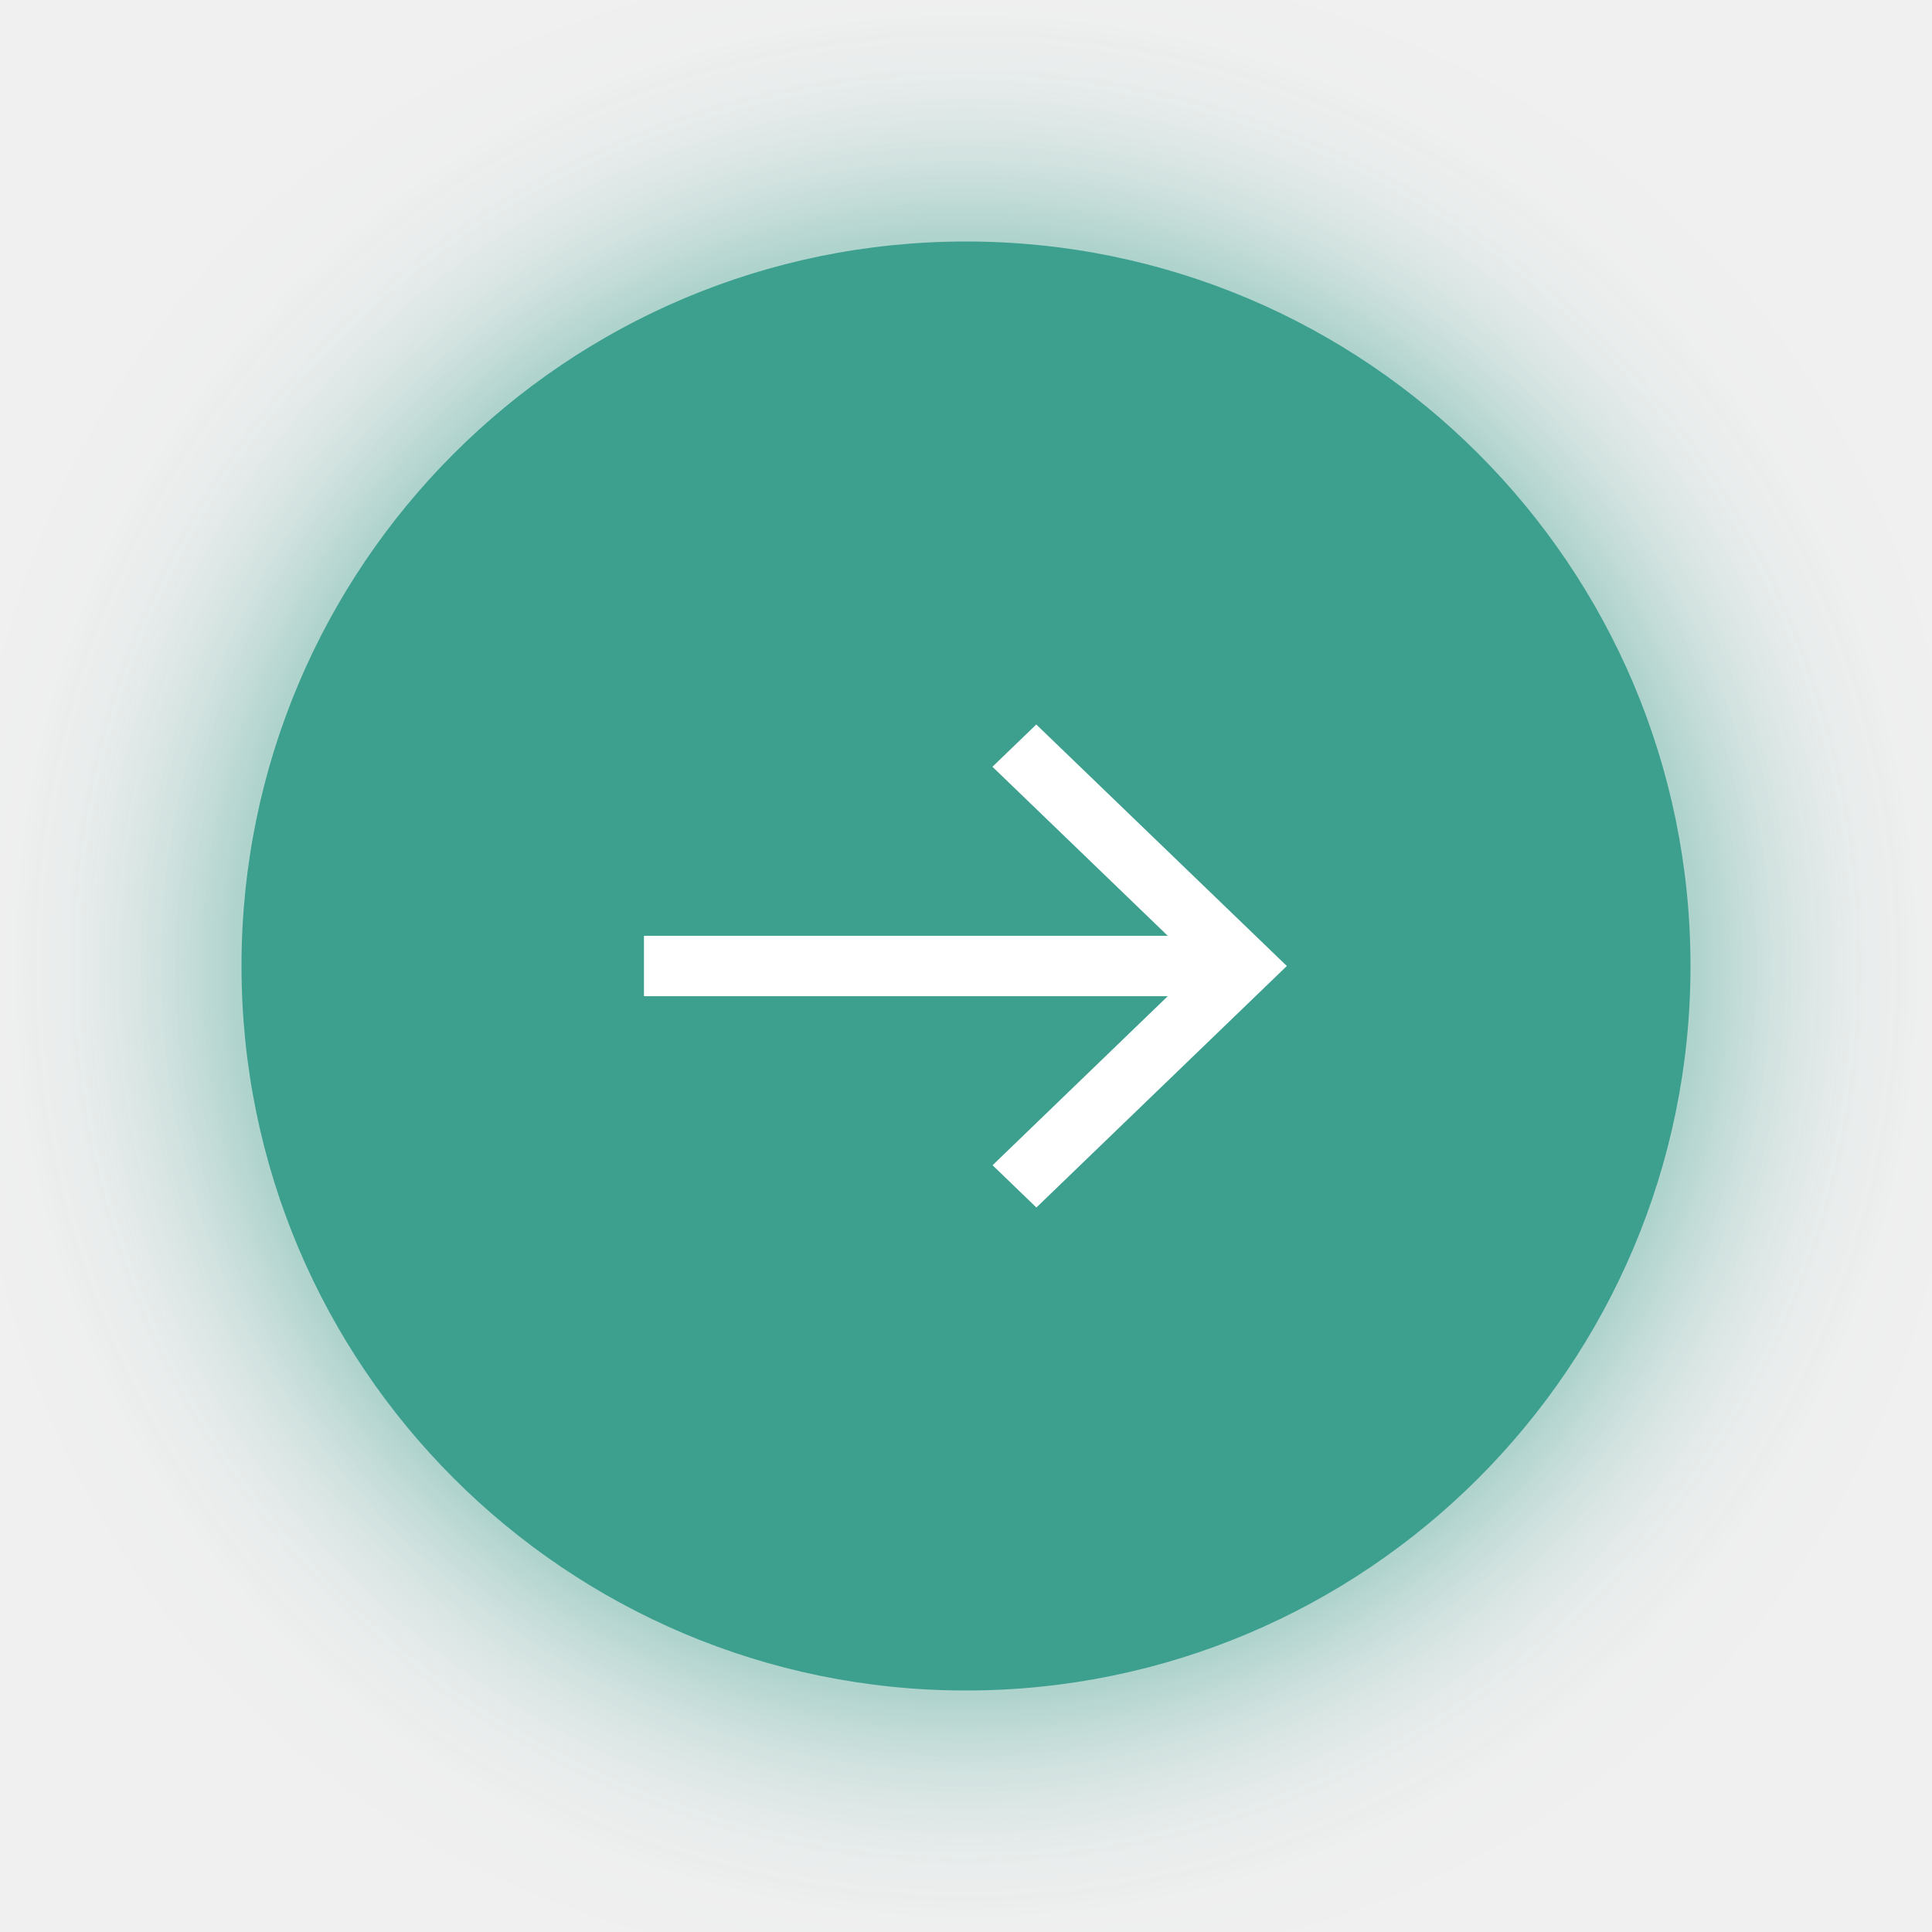
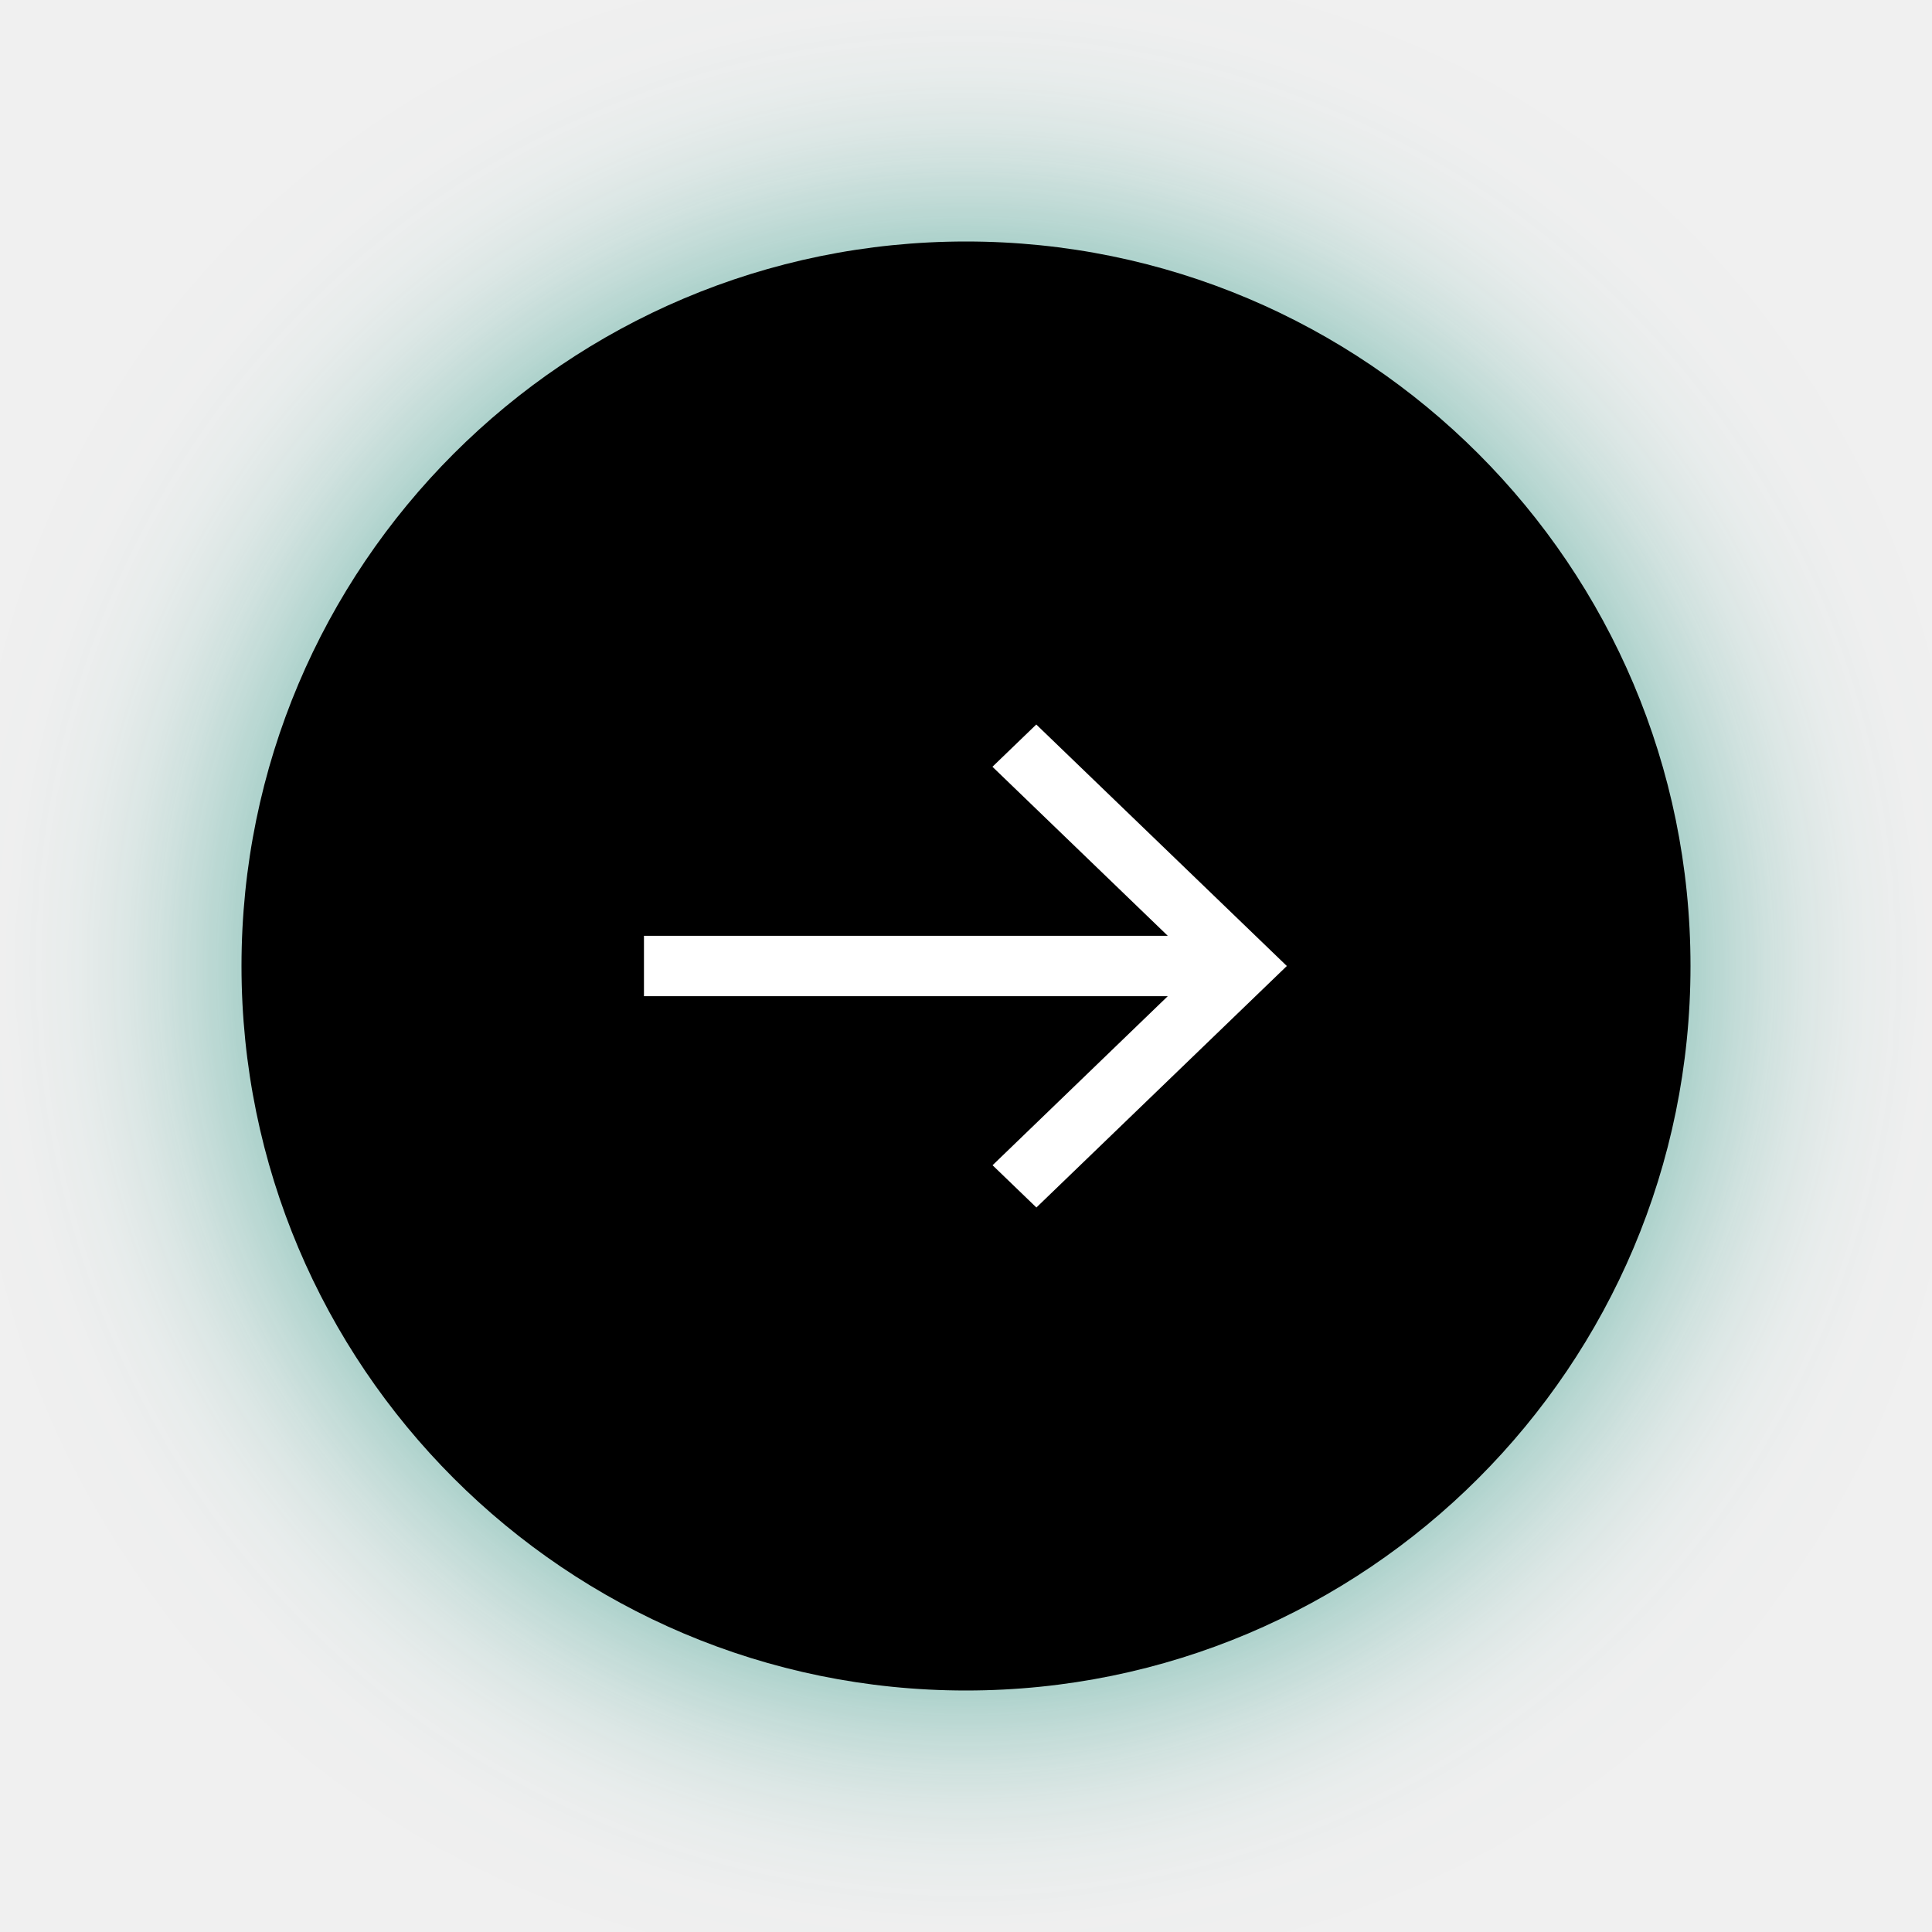
- <svg xmlns="http://www.w3.org/2000/svg" xmlns:xlink="http://www.w3.org/1999/xlink" width="16" height="16">
+ <svg xmlns="http://www.w3.org/2000/svg" xmlns:xlink="http://www.w3.org/1999/xlink" width="16" height="16" id="fylo-icon-arrow">
  <defs>
    <circle id="b" cx="6" cy="6" r="6" />
    <filter x="-25%" y="-25%" width="150%" height="150%" filterUnits="objectBoundingBox" id="a">
      <feOffset in="SourceAlpha" result="shadowOffsetOuter1" />
      <feGaussianBlur stdDeviation="1" in="shadowOffsetOuter1" result="shadowBlurOuter1" />
      <feColorMatrix values="0 0 0 0 0.239 0 0 0 0 0.627 0 0 0 0 0.561 0 0 0 0.794 0" in="shadowBlurOuter1" />
    </filter>
  </defs>
  <g fill="none" fill-rule="evenodd">
    <g transform="translate(2 2)">
      <use fill="#000" filter="url(#a)" xlink:href="#b" />
-       <use fill="#3DA08F" xlink:href="#b" />
+       <use fill="currentColor" xlink:href="#b" />
    </g>
    <path d="M8.582 6l-.363.35 1.452 1.4H5.333v.5h4.338L8.22 9.65l.363.35 2.074-2z" fill="#FFF" />
  </g>
</svg>
